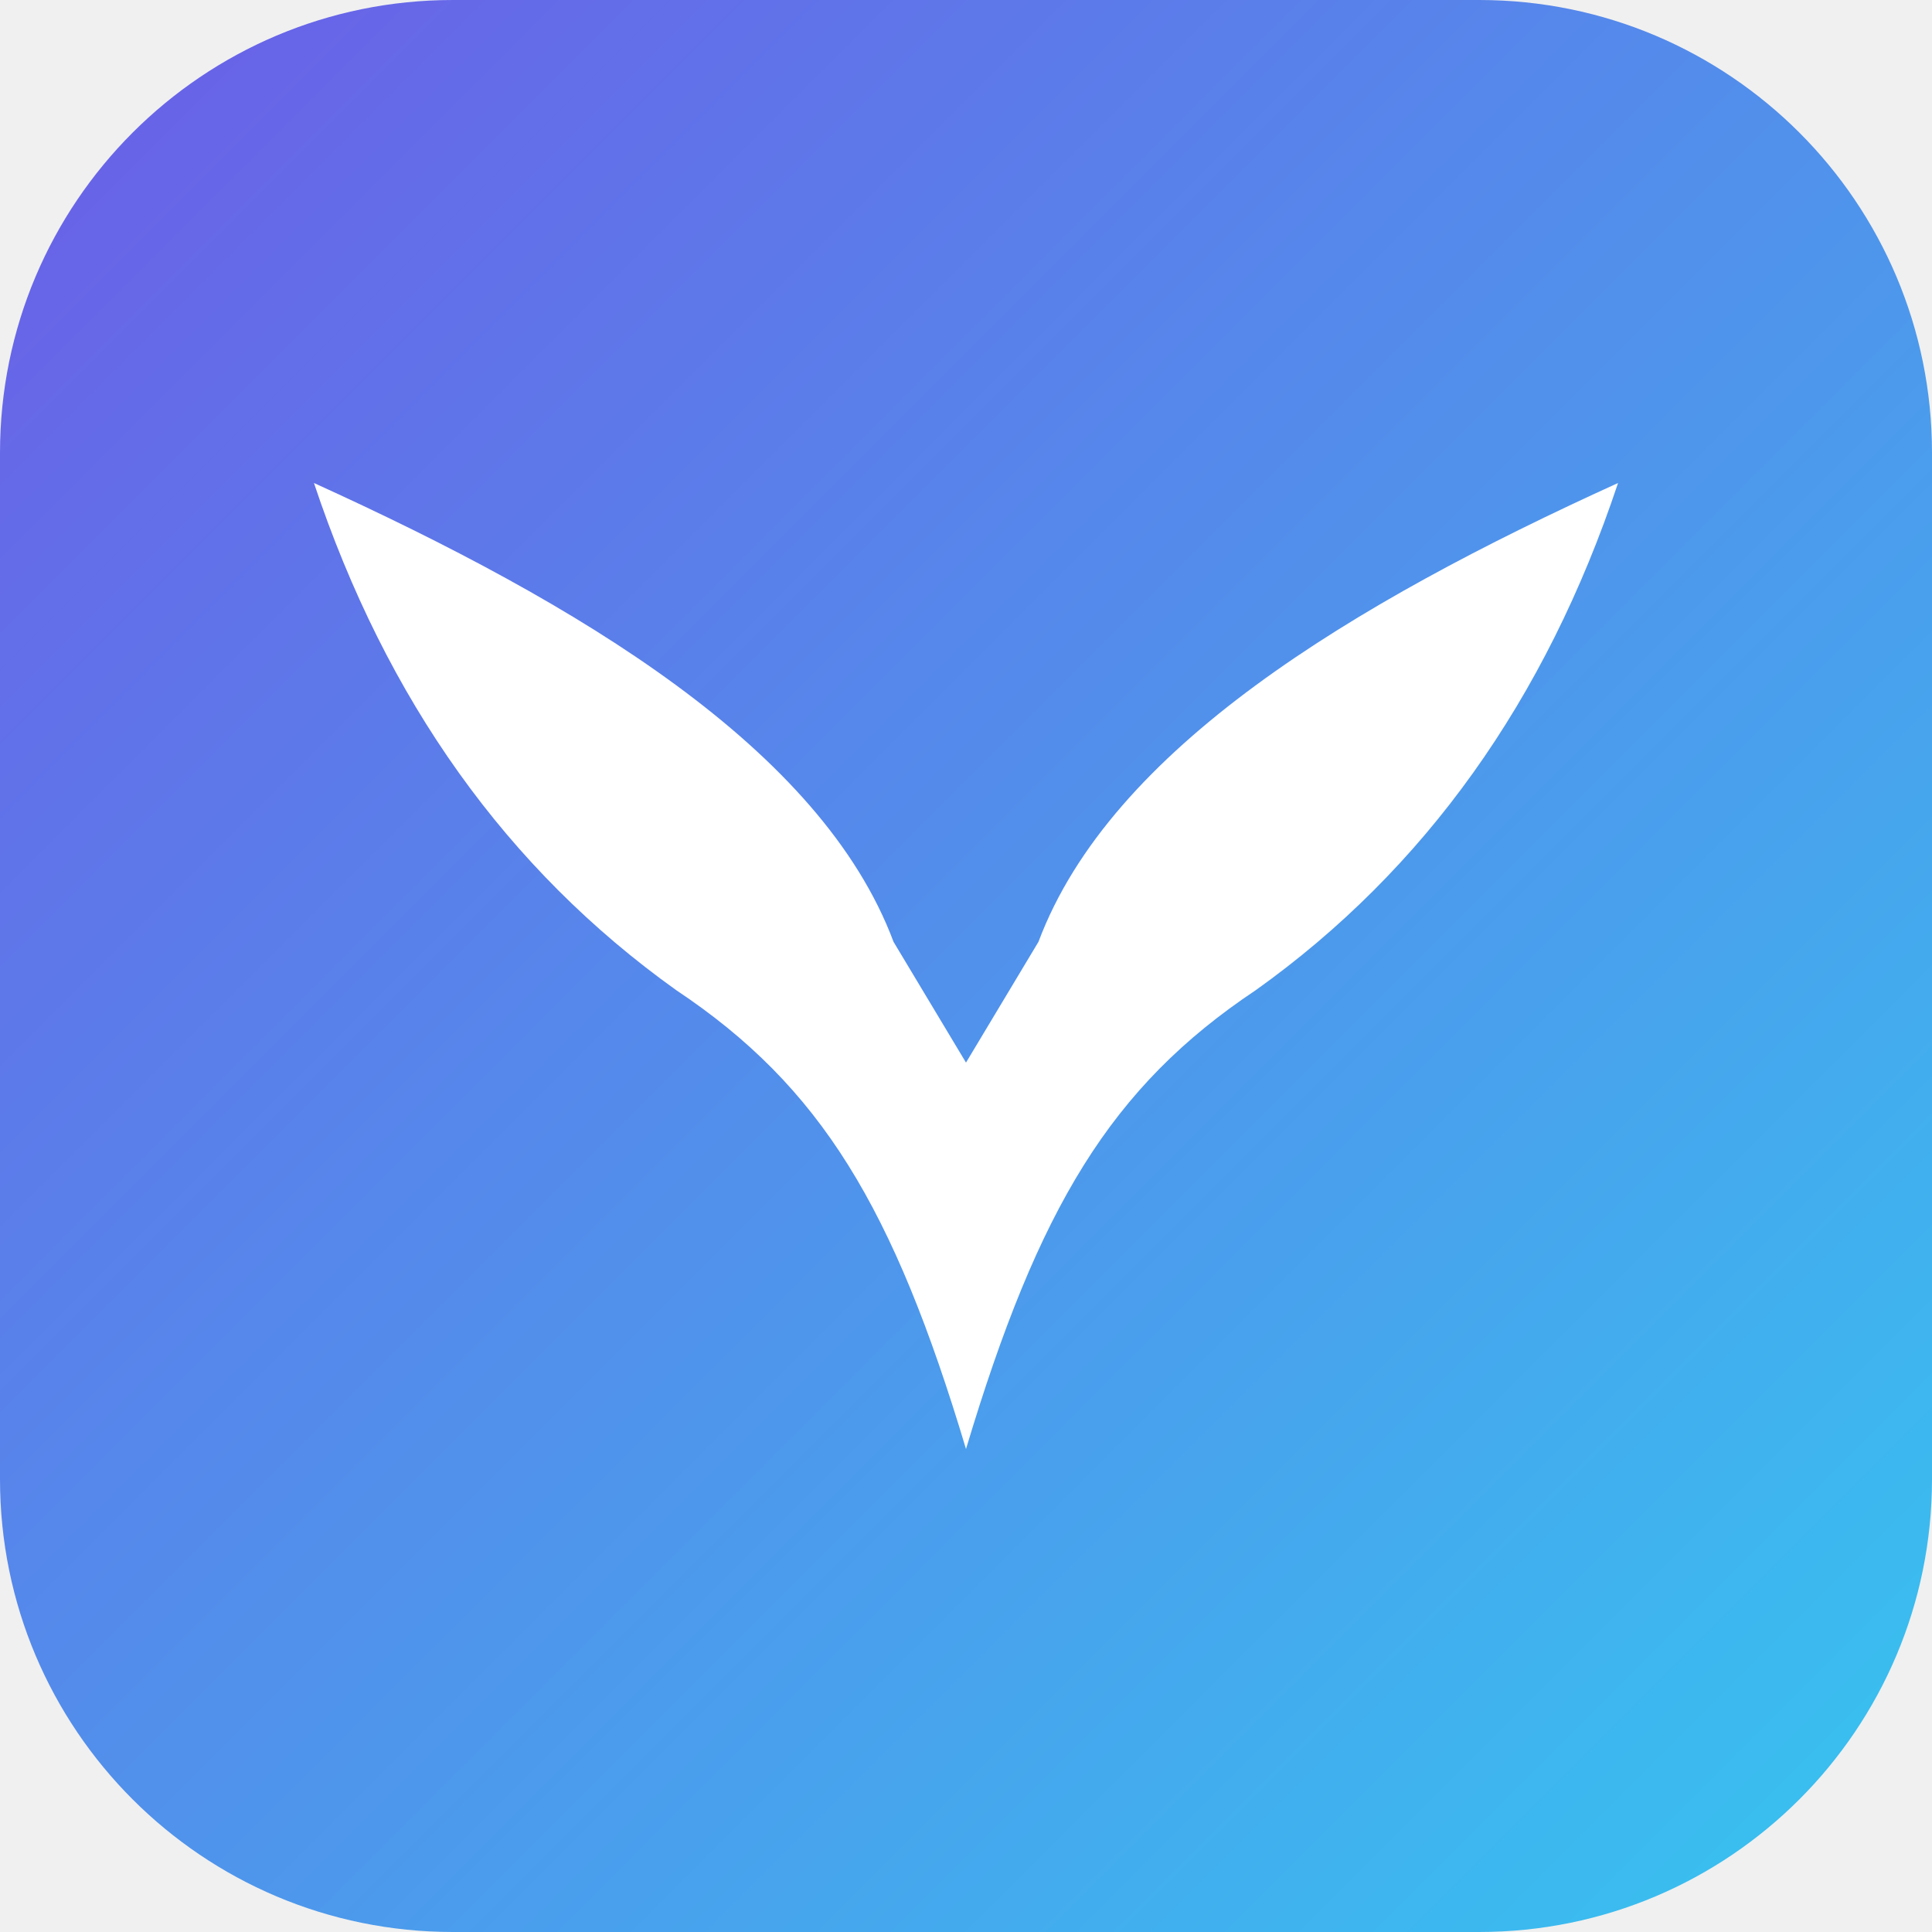
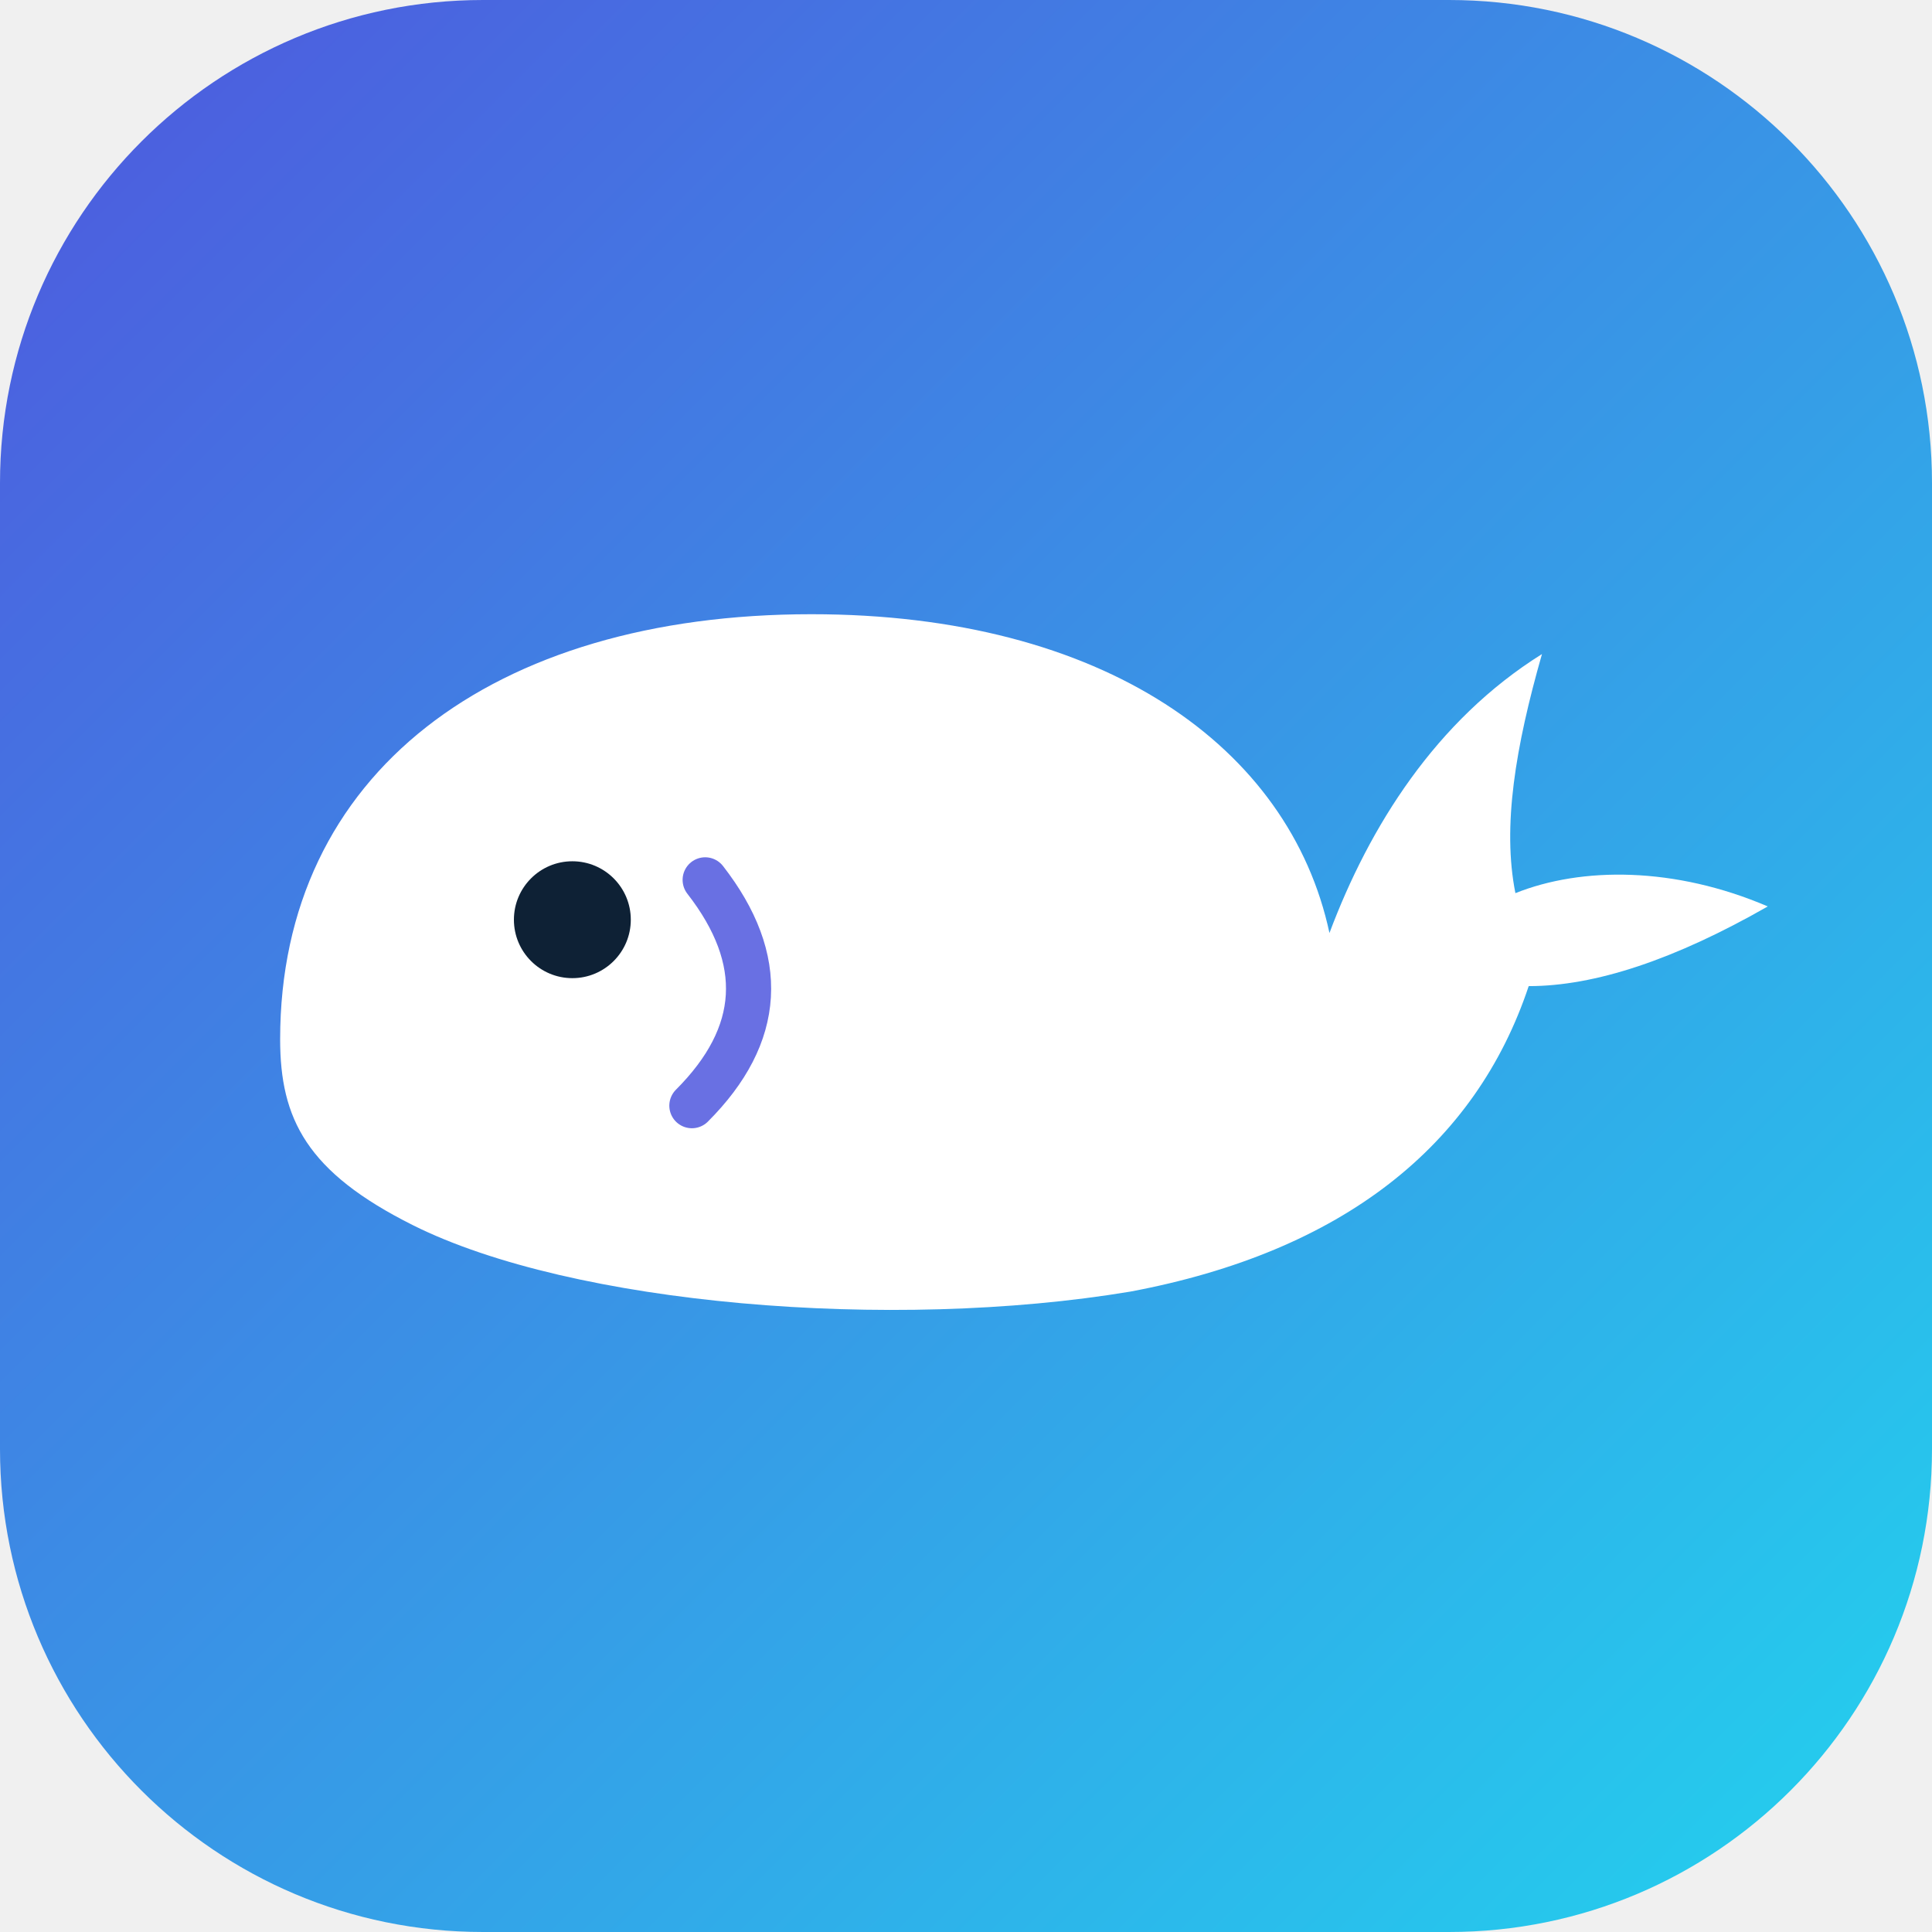
- <svg xmlns="http://www.w3.org/2000/svg" viewBox="0 0 64 64">
+ <svg xmlns="http://www.w3.org/2000/svg" viewBox="0 0 96 96" role="img" aria-label="Kogia">
  <defs>
-     <linearGradient id="g" x1="0" y1="0" x2="1" y2="1">
-       <stop offset="0" stop-color="#6C5CE7" />
-       <stop offset="1" stop-color="#36C5F0" />
+     <linearGradient id="k-tile" x1="0" y1="0" x2="1" y2="1">
+       <stop offset="0" stop-color="#4F57DE" />
+       <stop offset="1" stop-color="#22D3EE" />
    </linearGradient>
  </defs>
-   <rect width="64" height="64" rx="15" fill="url(#g)" />
-   <g transform="translate(4.8,-1.6) scale(0.8)">
-     <path d="M34 62 C31 52 28 47 22 43 C15 38 10 31 7 22 C18 27 28 33 31 41 L34 46 L37 41 C40 33 50 27 61 22 C58 31 53 38 46 43 C40 47 37 52 34 62 Z" fill="#ffffff" />
+   <rect width="96" height="96" rx="24" fill="url(#k-tile)" />
+   <g transform="translate(6,16) scale(.66)">
+     <path fill="#FFFFFF" d="M12 54 C12 34 28 22 52 22 C74 22 88 32 91 46 C94 38 99 30 107 25 C105 32 104 38 105 43 C110 41 117 41 124 44 C117 48 111 50 106 50 C102 62 92 70 76 73 C58 76 34 74 22 68 C14 64 12 60 12 54 Z" />
+     <circle cx="34" cy="45" r="4.4" fill="#0E2135" />
+     <path d="M44 42 q7 9 -1 17" fill="none" stroke="#4F57DE" stroke-width="3.4" stroke-linecap="round" opacity=".85" />
  </g>
</svg>
